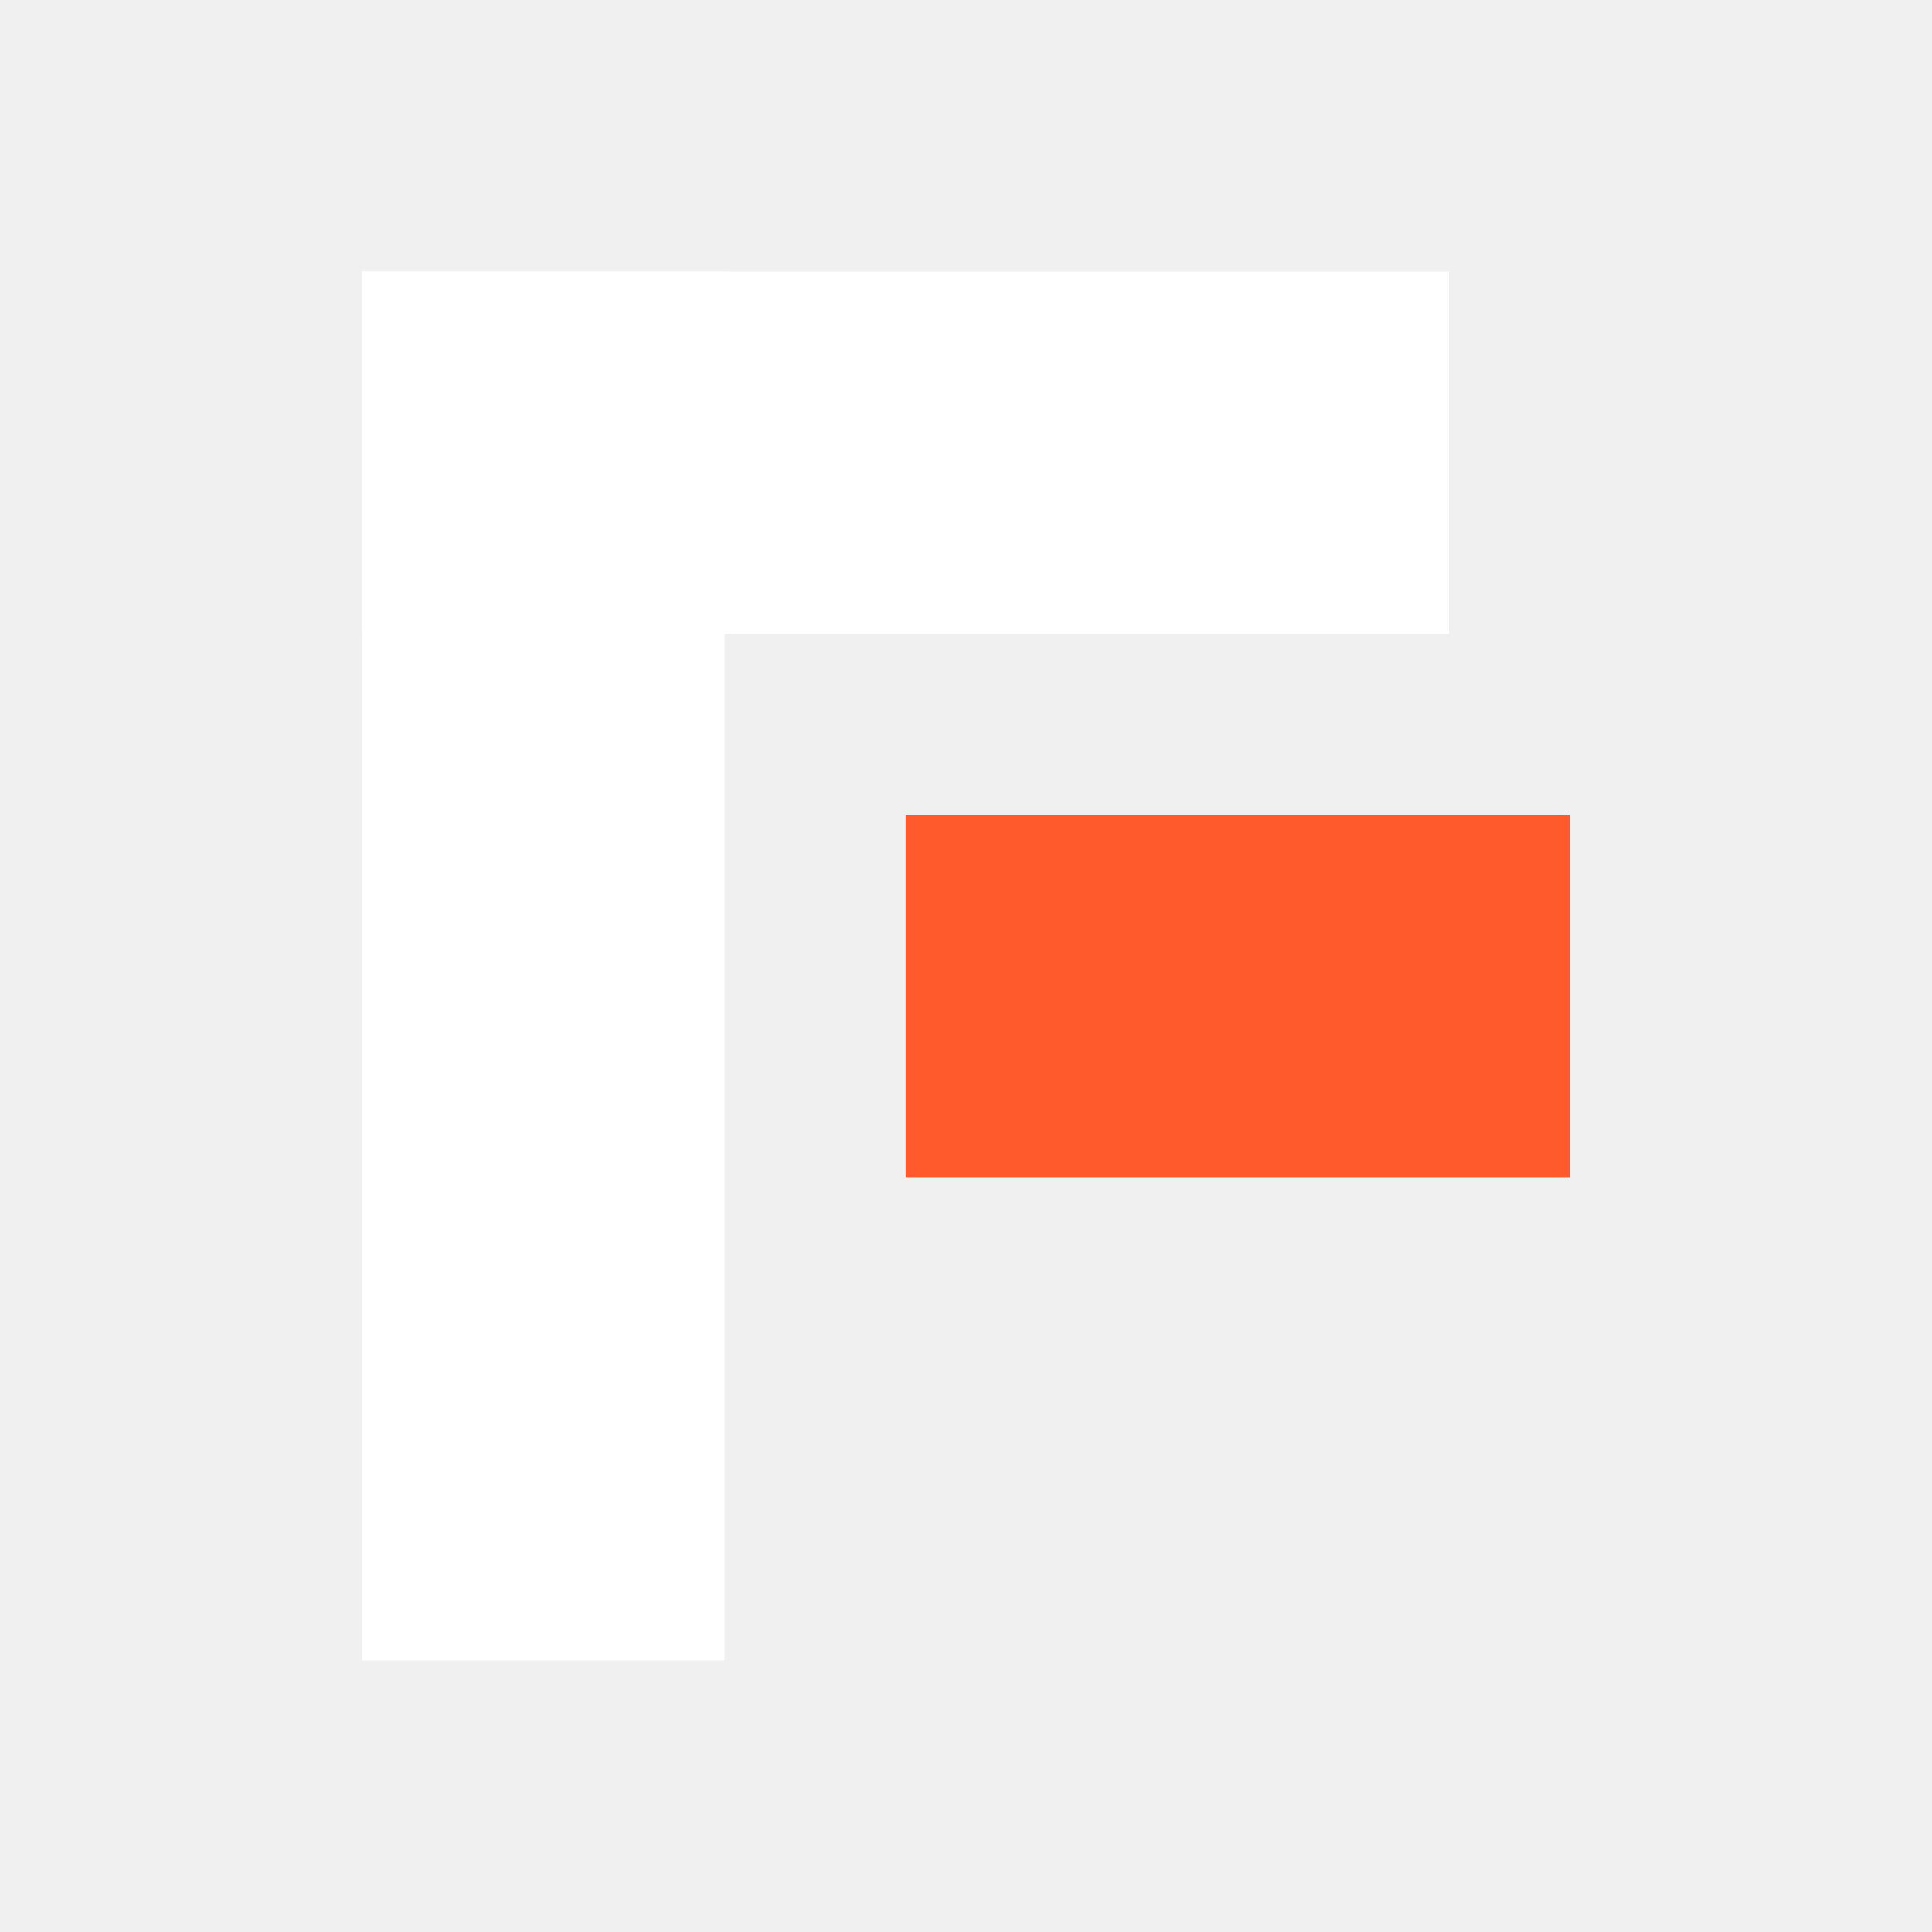
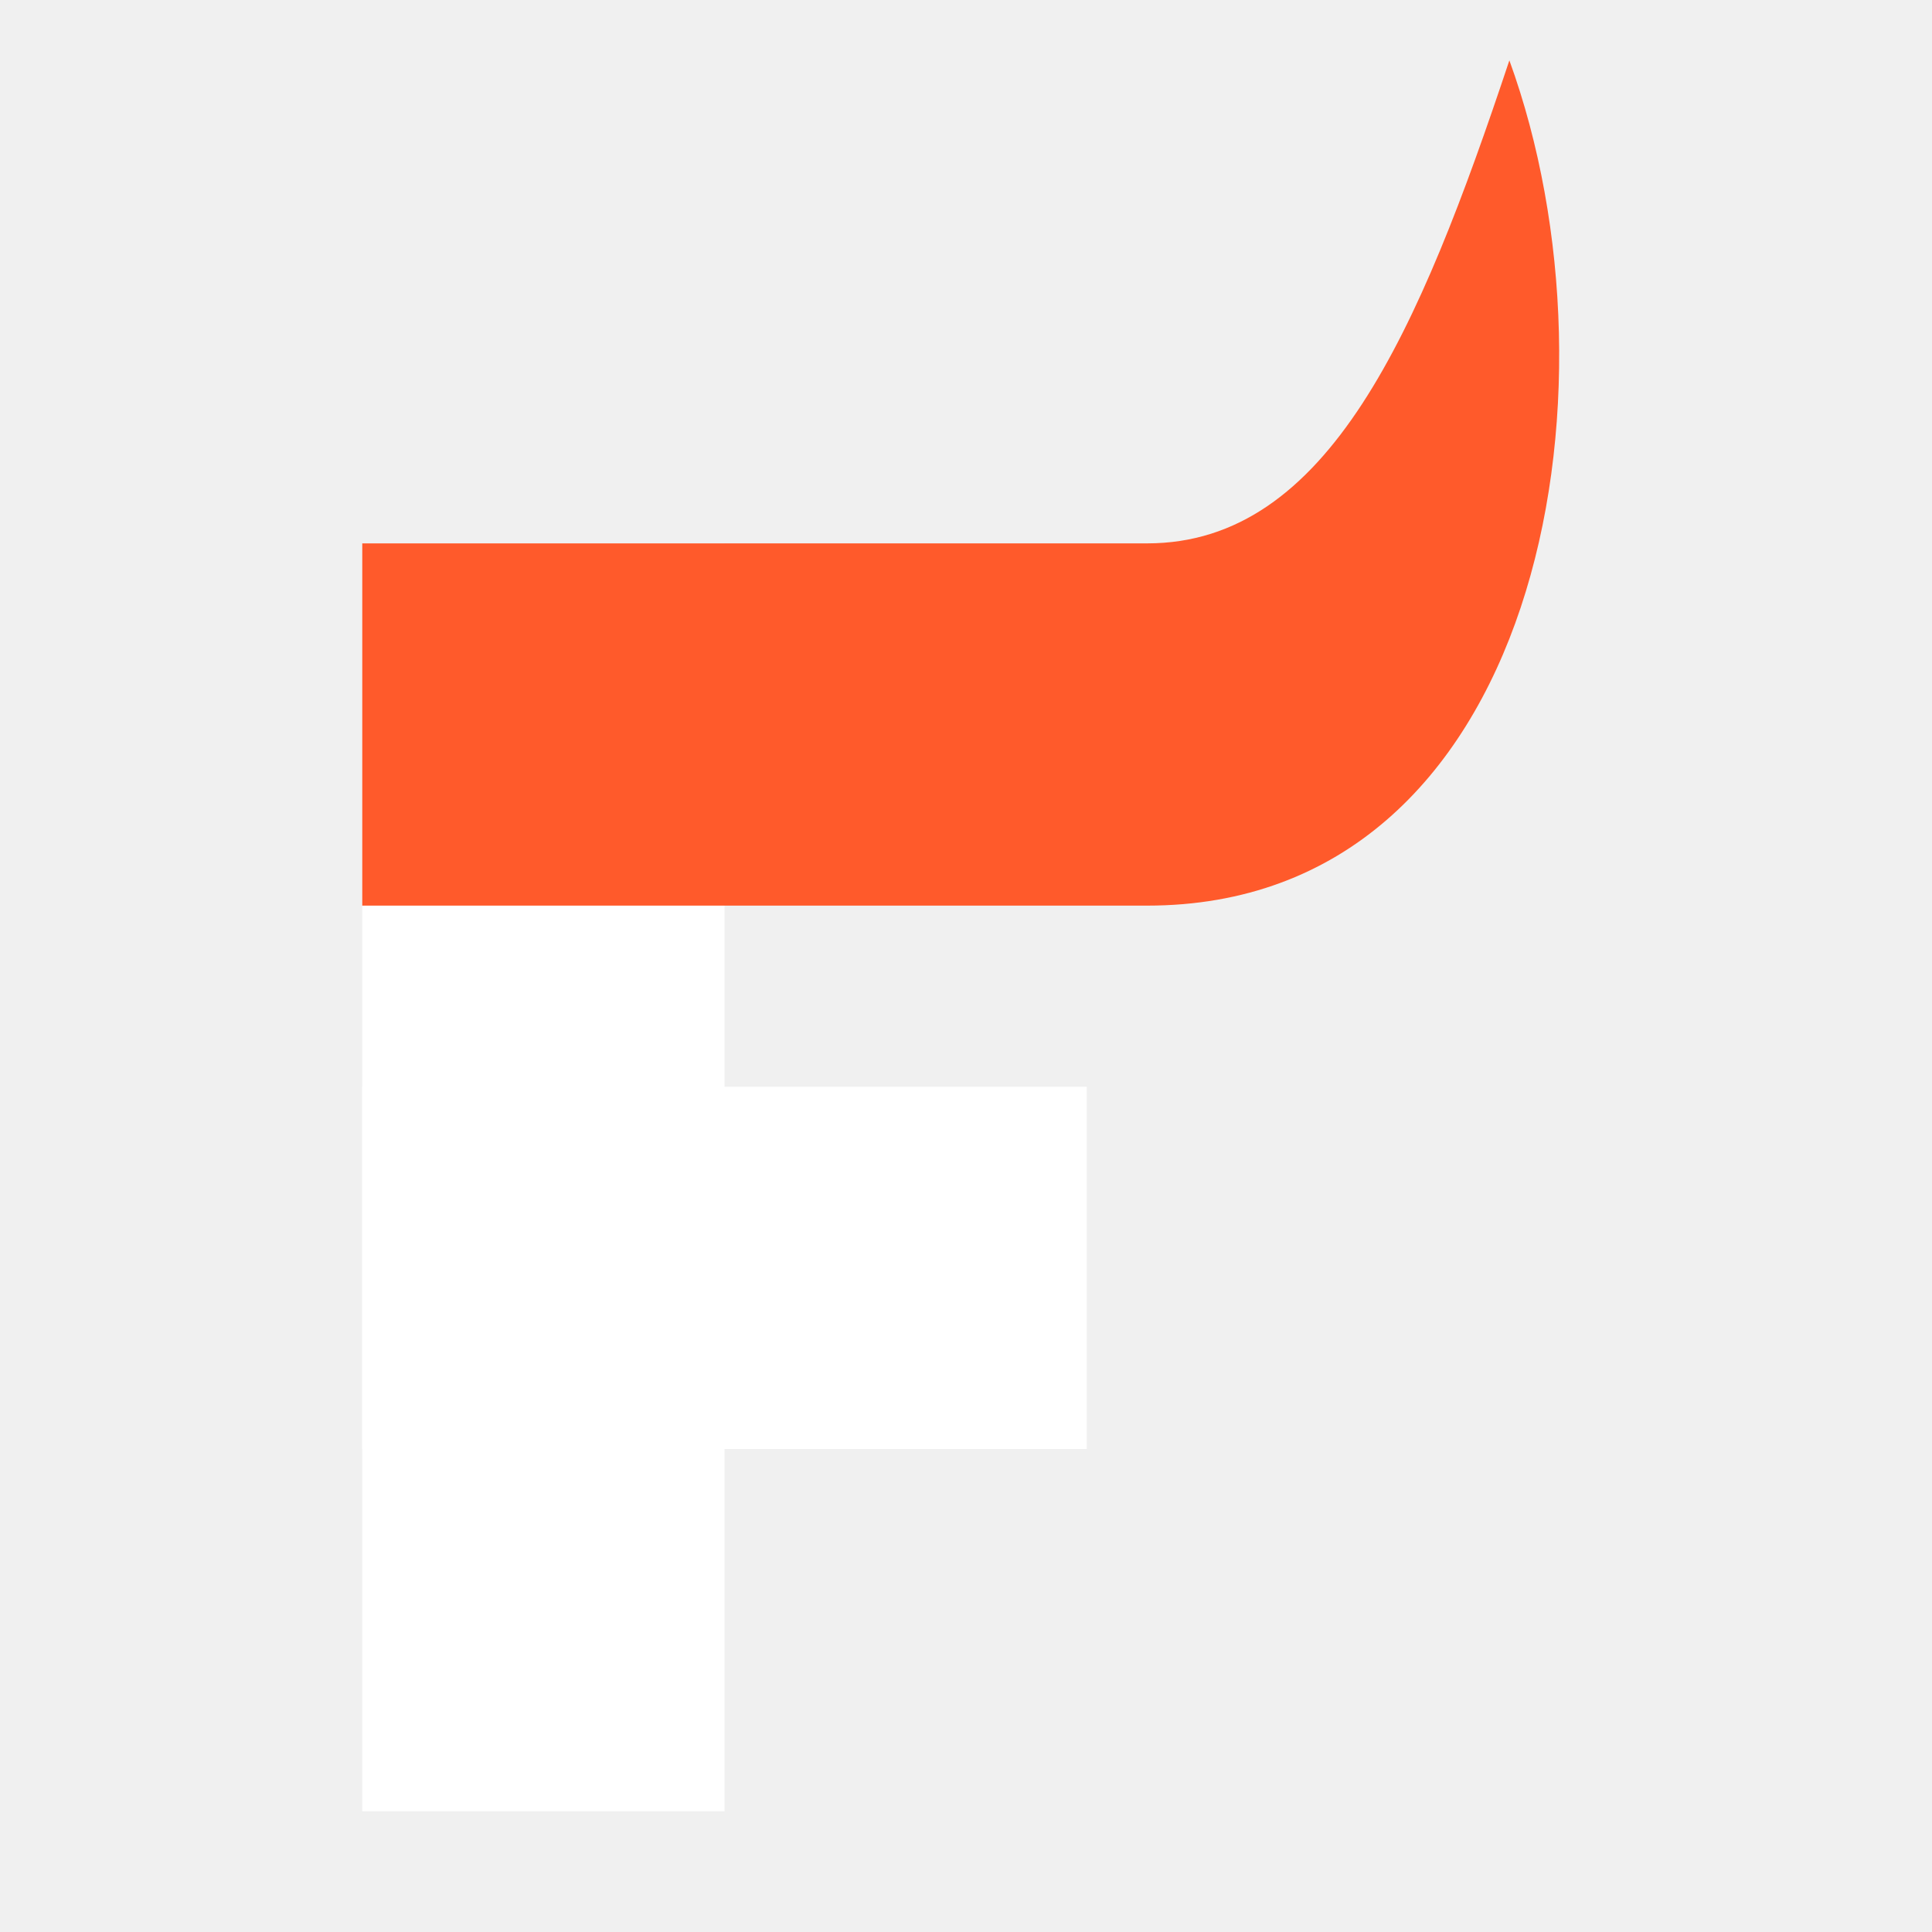
- <svg xmlns="http://www.w3.org/2000/svg" viewBox="0 0 64 64" role="img" aria-label="Fireup">
-   <rect x="12" y="9" width="12" height="46" fill="#FFFFFF" />
-   <rect x="12" y="9" width="36" height="12" fill="#FFFFFF" />
-   <rect x="30" y="27" width="22" height="12" fill="#FF5A2B" />
+ <svg xmlns="http://www.w3.org/2000/svg" viewBox="0 0 64 64" role="img" aria-label="Fireup" data-cap-top="18" data-cap-bottom="60">
+   <rect x="12" y="18" width="12" height="42" fill="#FFFFFF" />
+   <rect x="12" y="36" width="24" height="12" fill="#FFFFFF" />
+   <path d="M12 18 H38 C44 18 47 11 50 2 C54 13 51 30 38 30 H12 Z" fill="#FF5A2B" />
</svg>
